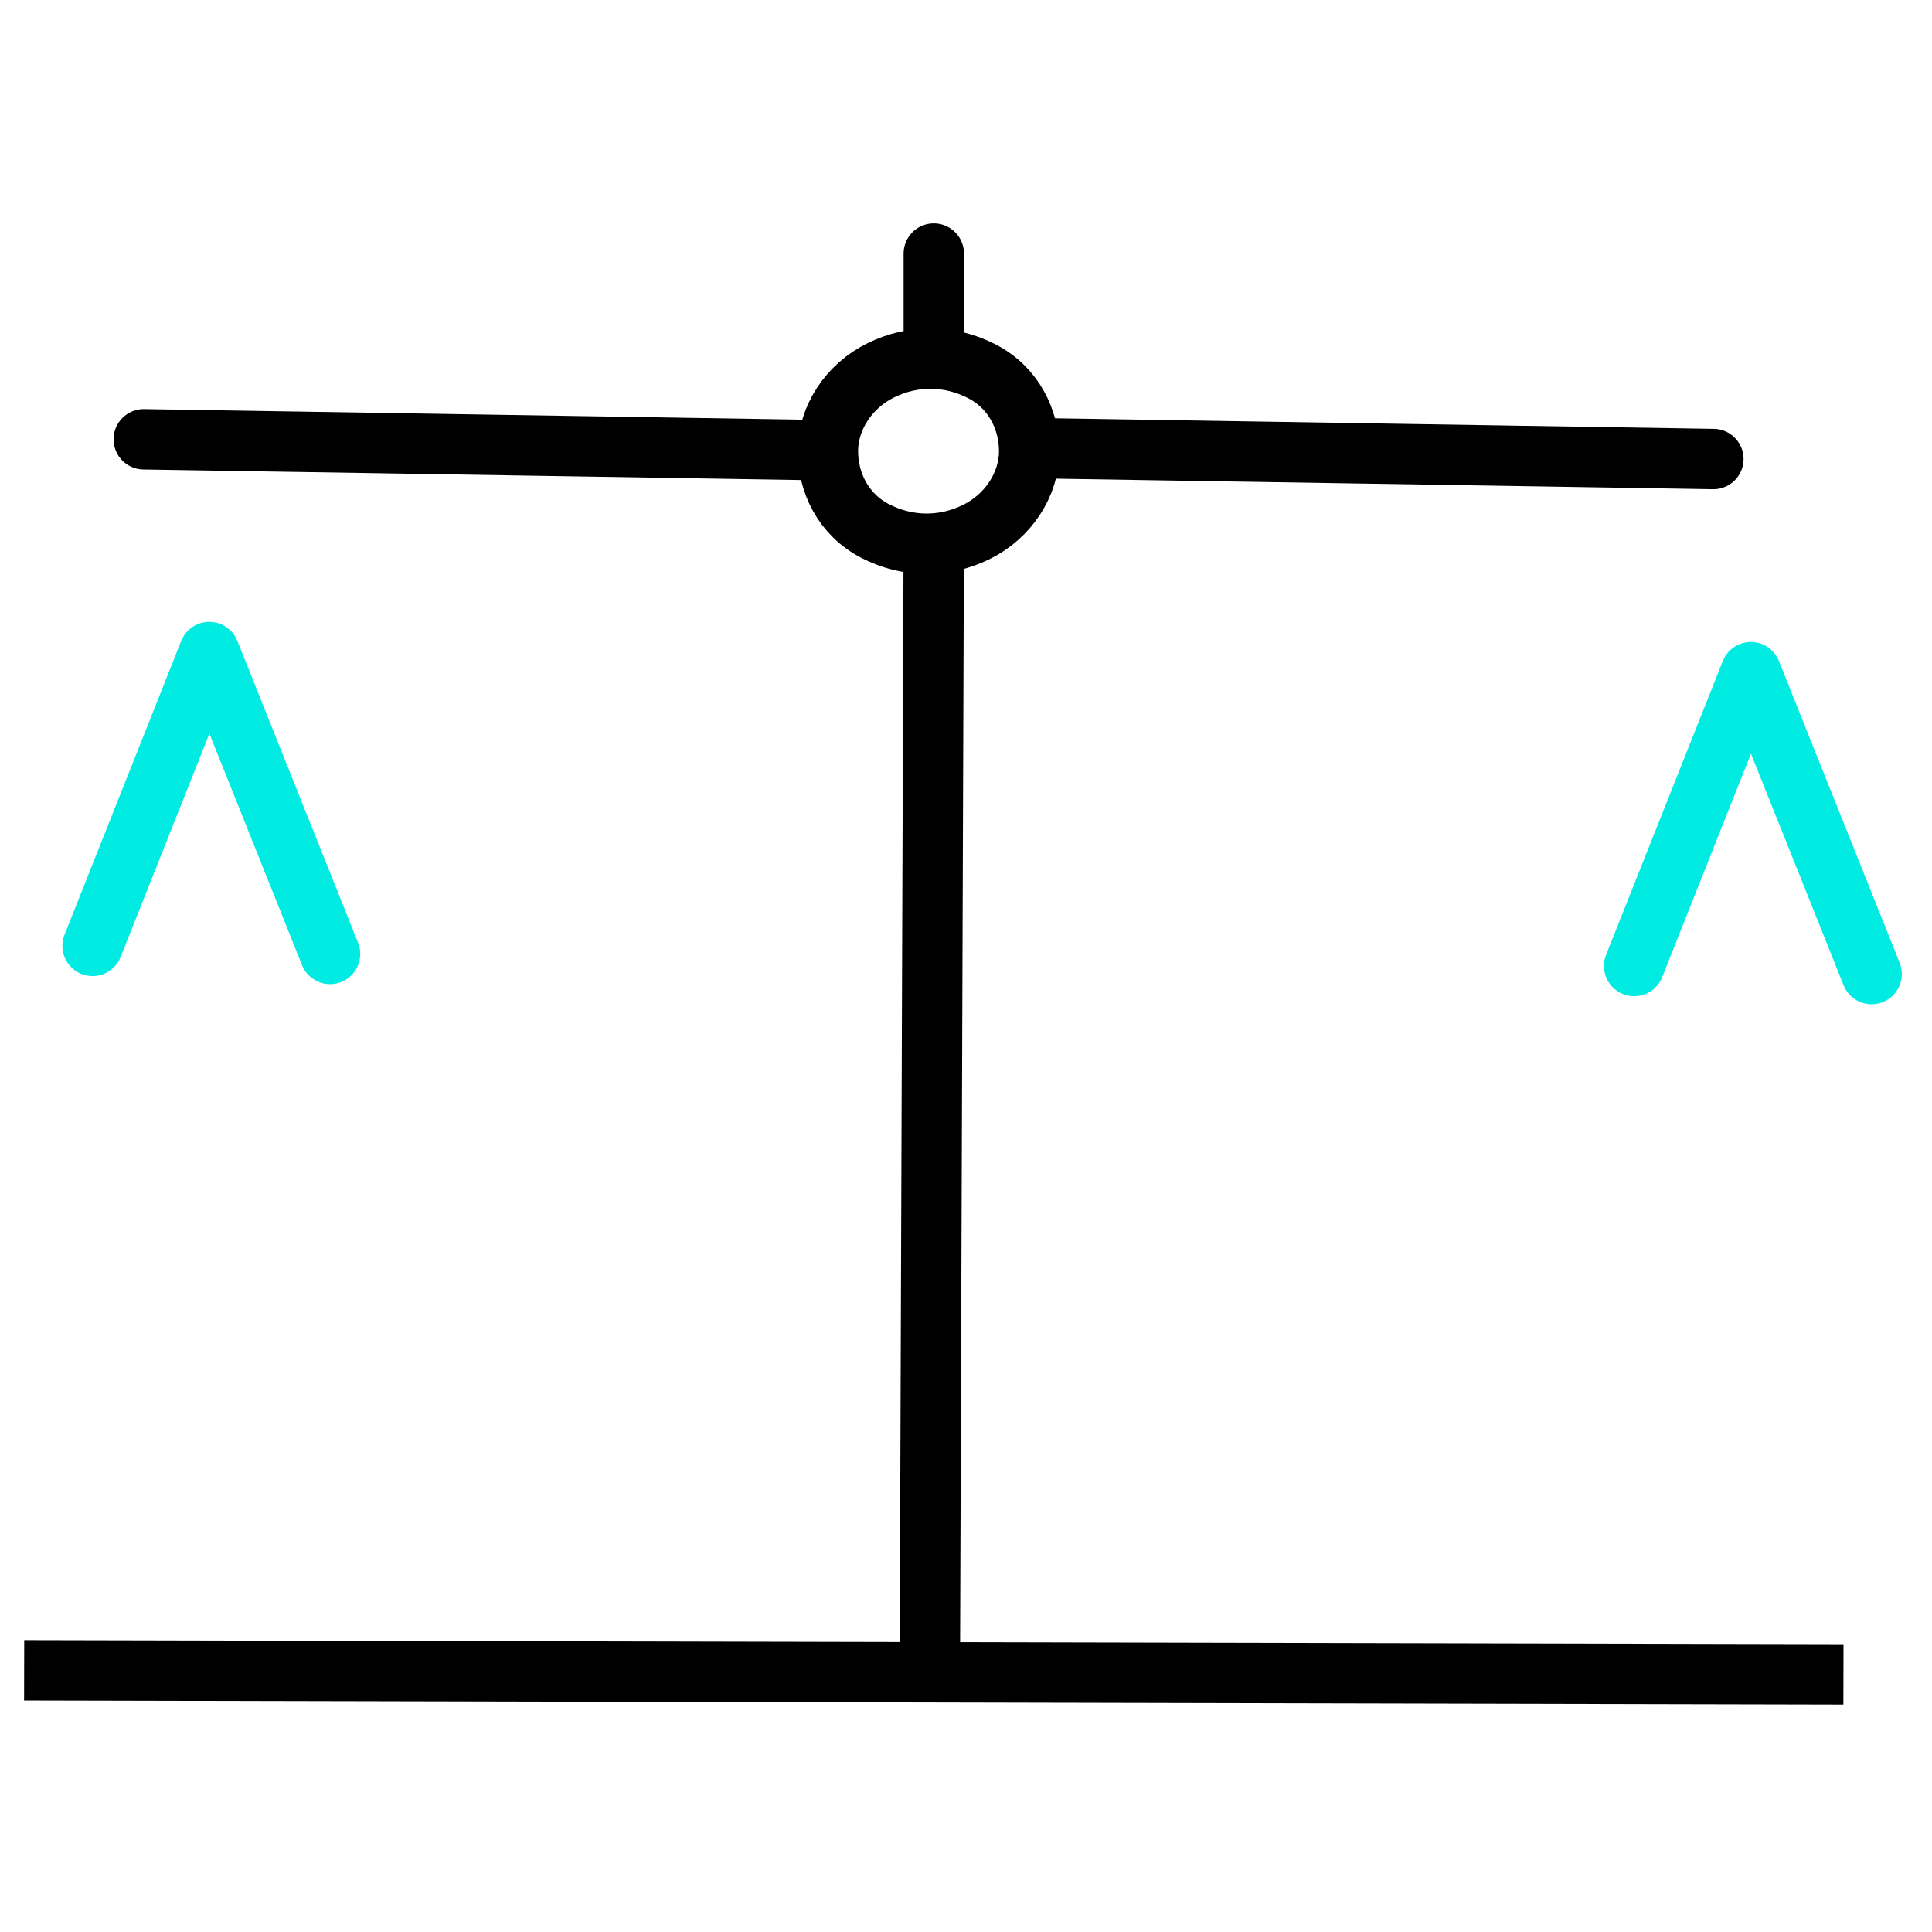
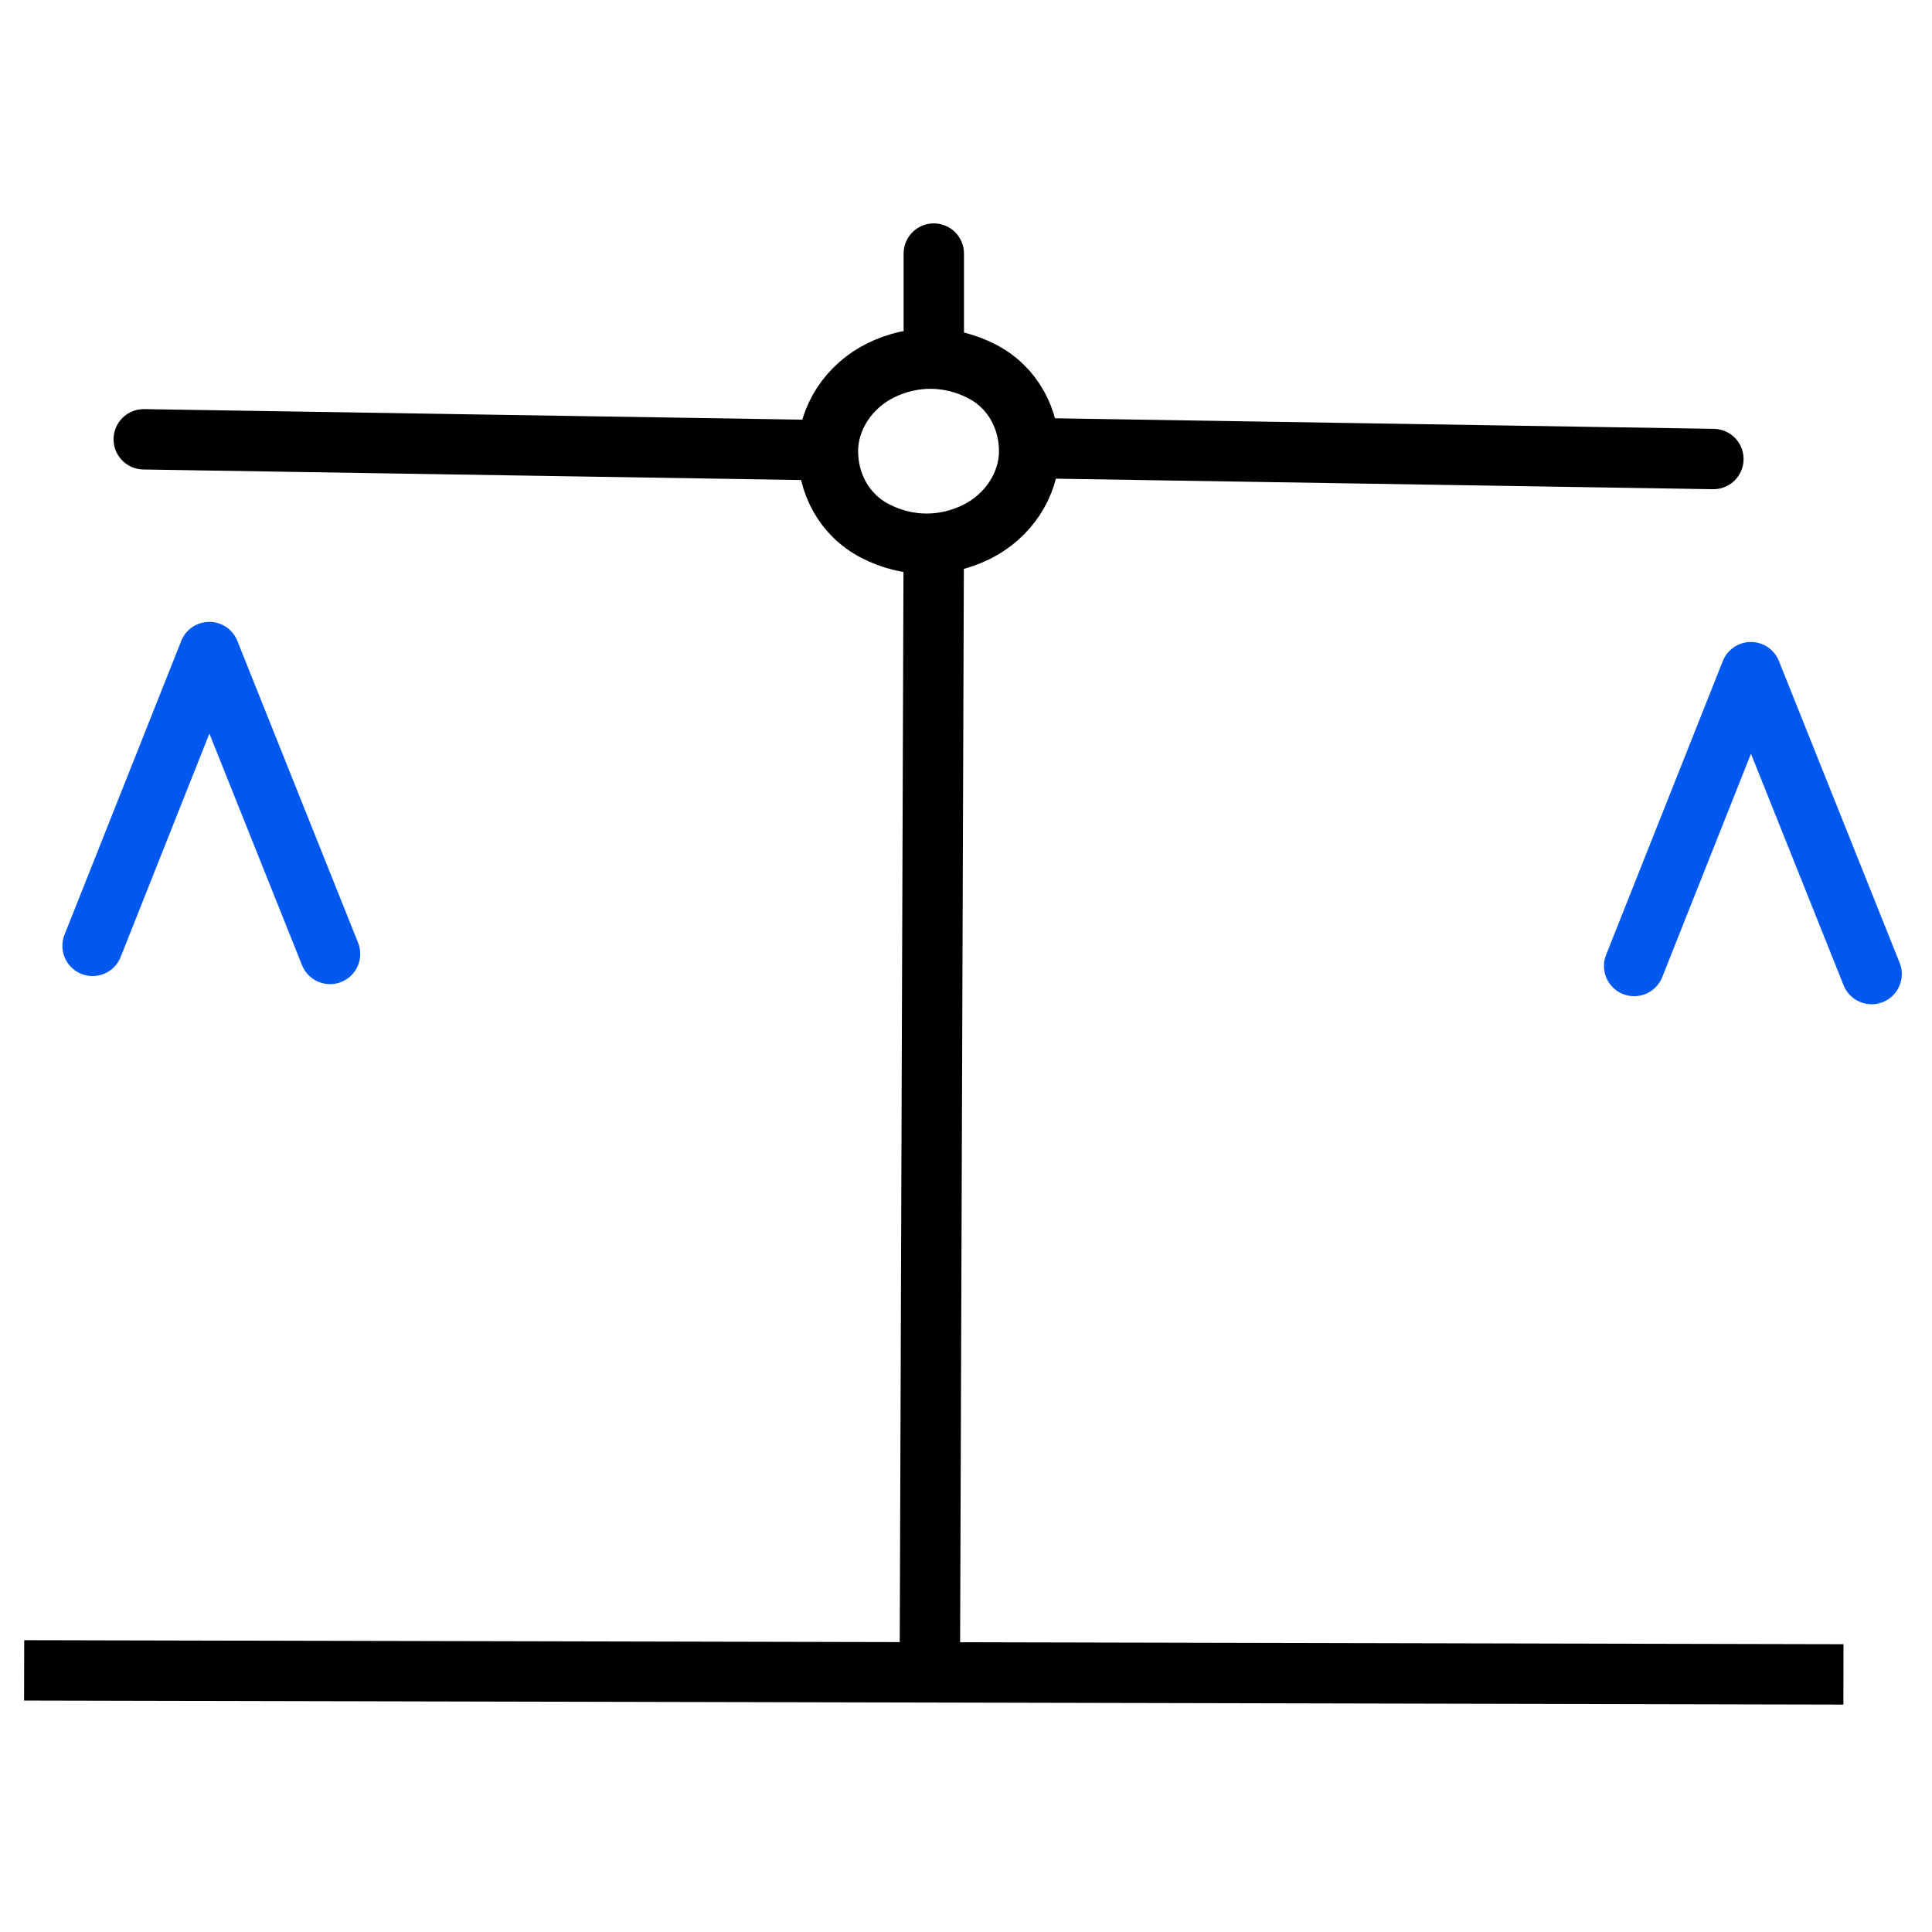
<svg xmlns="http://www.w3.org/2000/svg" version="1.1" id="Layer_1" x="0px" y="0px" viewBox="0 0 48 48" style="enable-background:new 0 0 48 48;" xml:space="preserve">
  <style type="text/css">
	.st0{fill:none;stroke:#000000;stroke-width:1.5;stroke-linecap:round;}
	.st1{fill-opacity:0.75;stroke:#000000;stroke-width:1.5;}
- 	.st2{fill:none;stroke:#00ebe2;stroke-width:1.5;stroke-linecap:round;stroke-linejoin:round;}
+ 	.st2{fill:none;stroke:#0058ee;stroke-width:1.5;stroke-linecap:round;stroke-linejoin:round;}
</style>
  <path id="path2626" class="st0" d="M5.3,16.3C5.2,16.3,5.2,16.3,5.3,16.3z" />
  <path id="path3410" class="st1" d="M23.2,13.2l-0.1,28.7" />
  <path id="path3412" class="st1" d="M0.6,41.5l45.2,0.1" />
  <path id="path3434" class="st2" d="M2.3,23.5l2.9-7.3l3,7.5" />
  <path id="path3438" class="st2" d="M40.6,24l2.9-7.3l3,7.5" />
  <line id="svg_5" class="st0" x1="23.2" y1="6.3" x2="23.2" y2="8.3" />
  <g id="svg_9" transform="rotate(0.573231 321.504 109.609)">
    <path id="path3400" class="st0" d="M24.6,14.2c0,0.8-0.5,1.6-1.3,2c-0.8,0.4-1.7,0.4-2.5,0c-0.8-0.4-1.2-1.2-1.2-2   c0-0.8,0.5-1.6,1.3-2c0.8-0.4,1.7-0.4,2.5,0C24.2,12.6,24.6,13.4,24.6,14.2z" />
    <line id="svg_4" class="st0" x1="25" y1="14.1" x2="41.6" y2="14.2" />
    <line id="svg_7" class="st0" x1="2.6" y1="14.1" x2="19.2" y2="14.2" />
  </g>
</svg>
